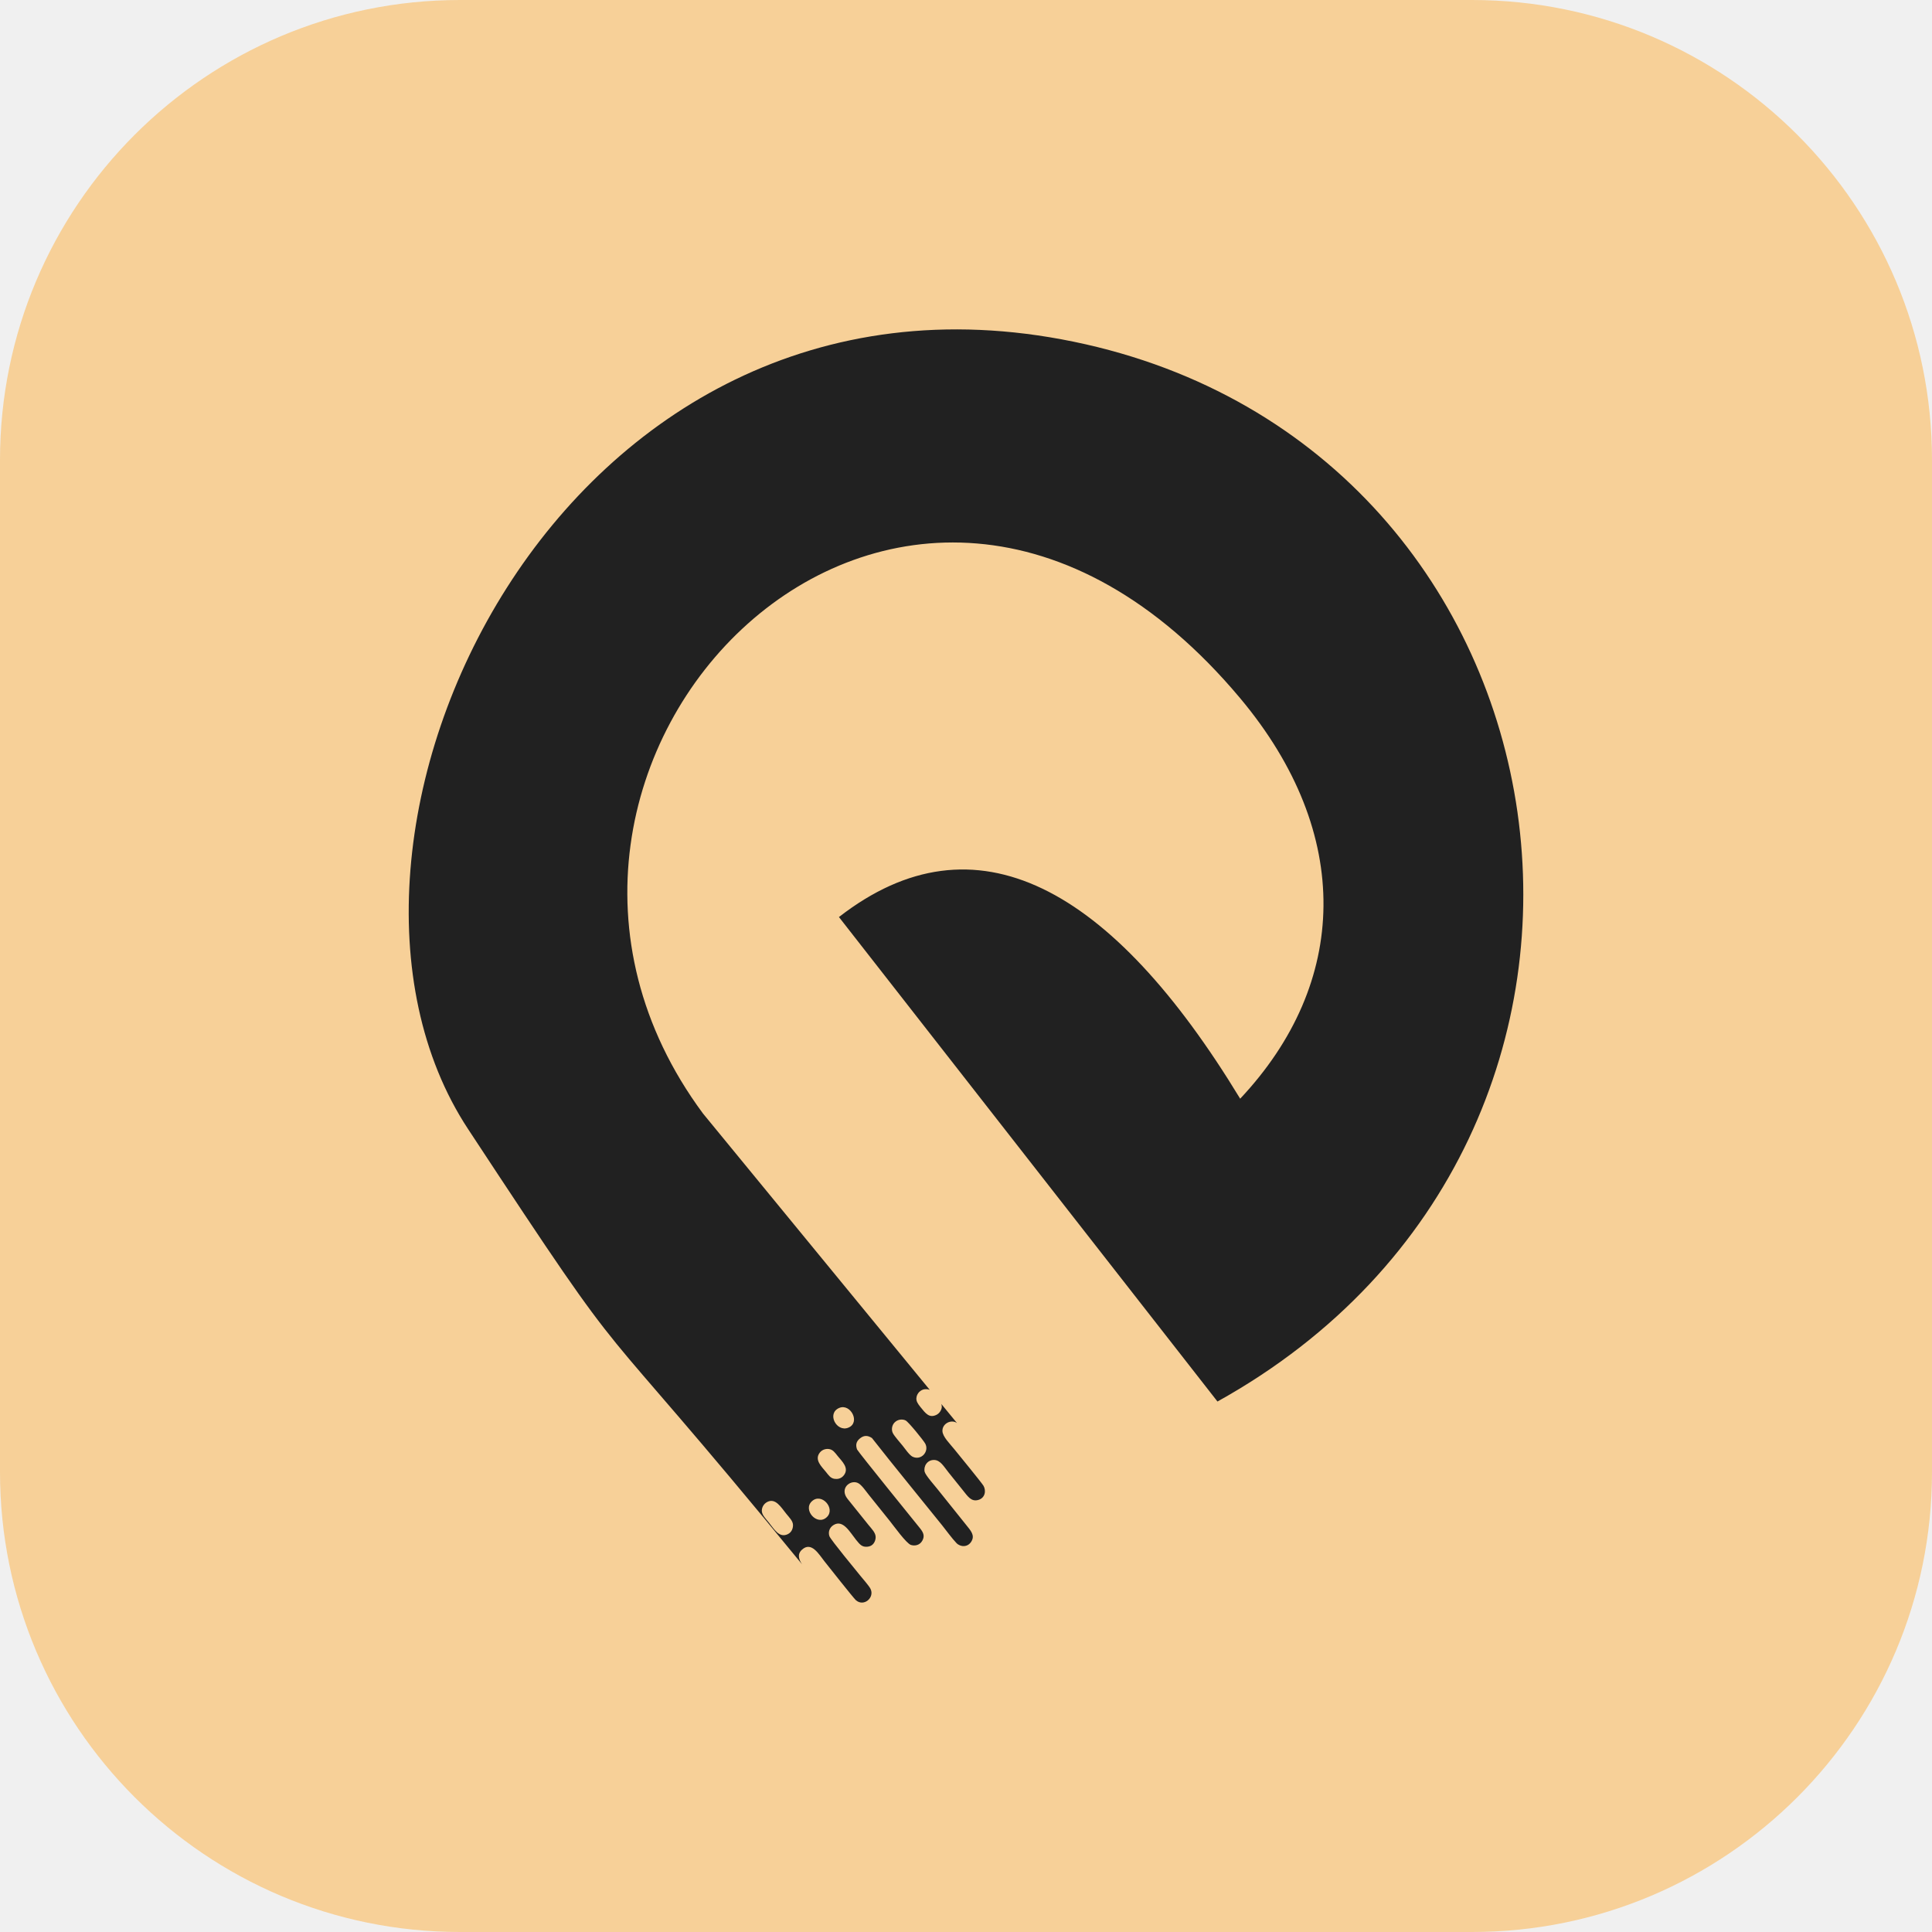
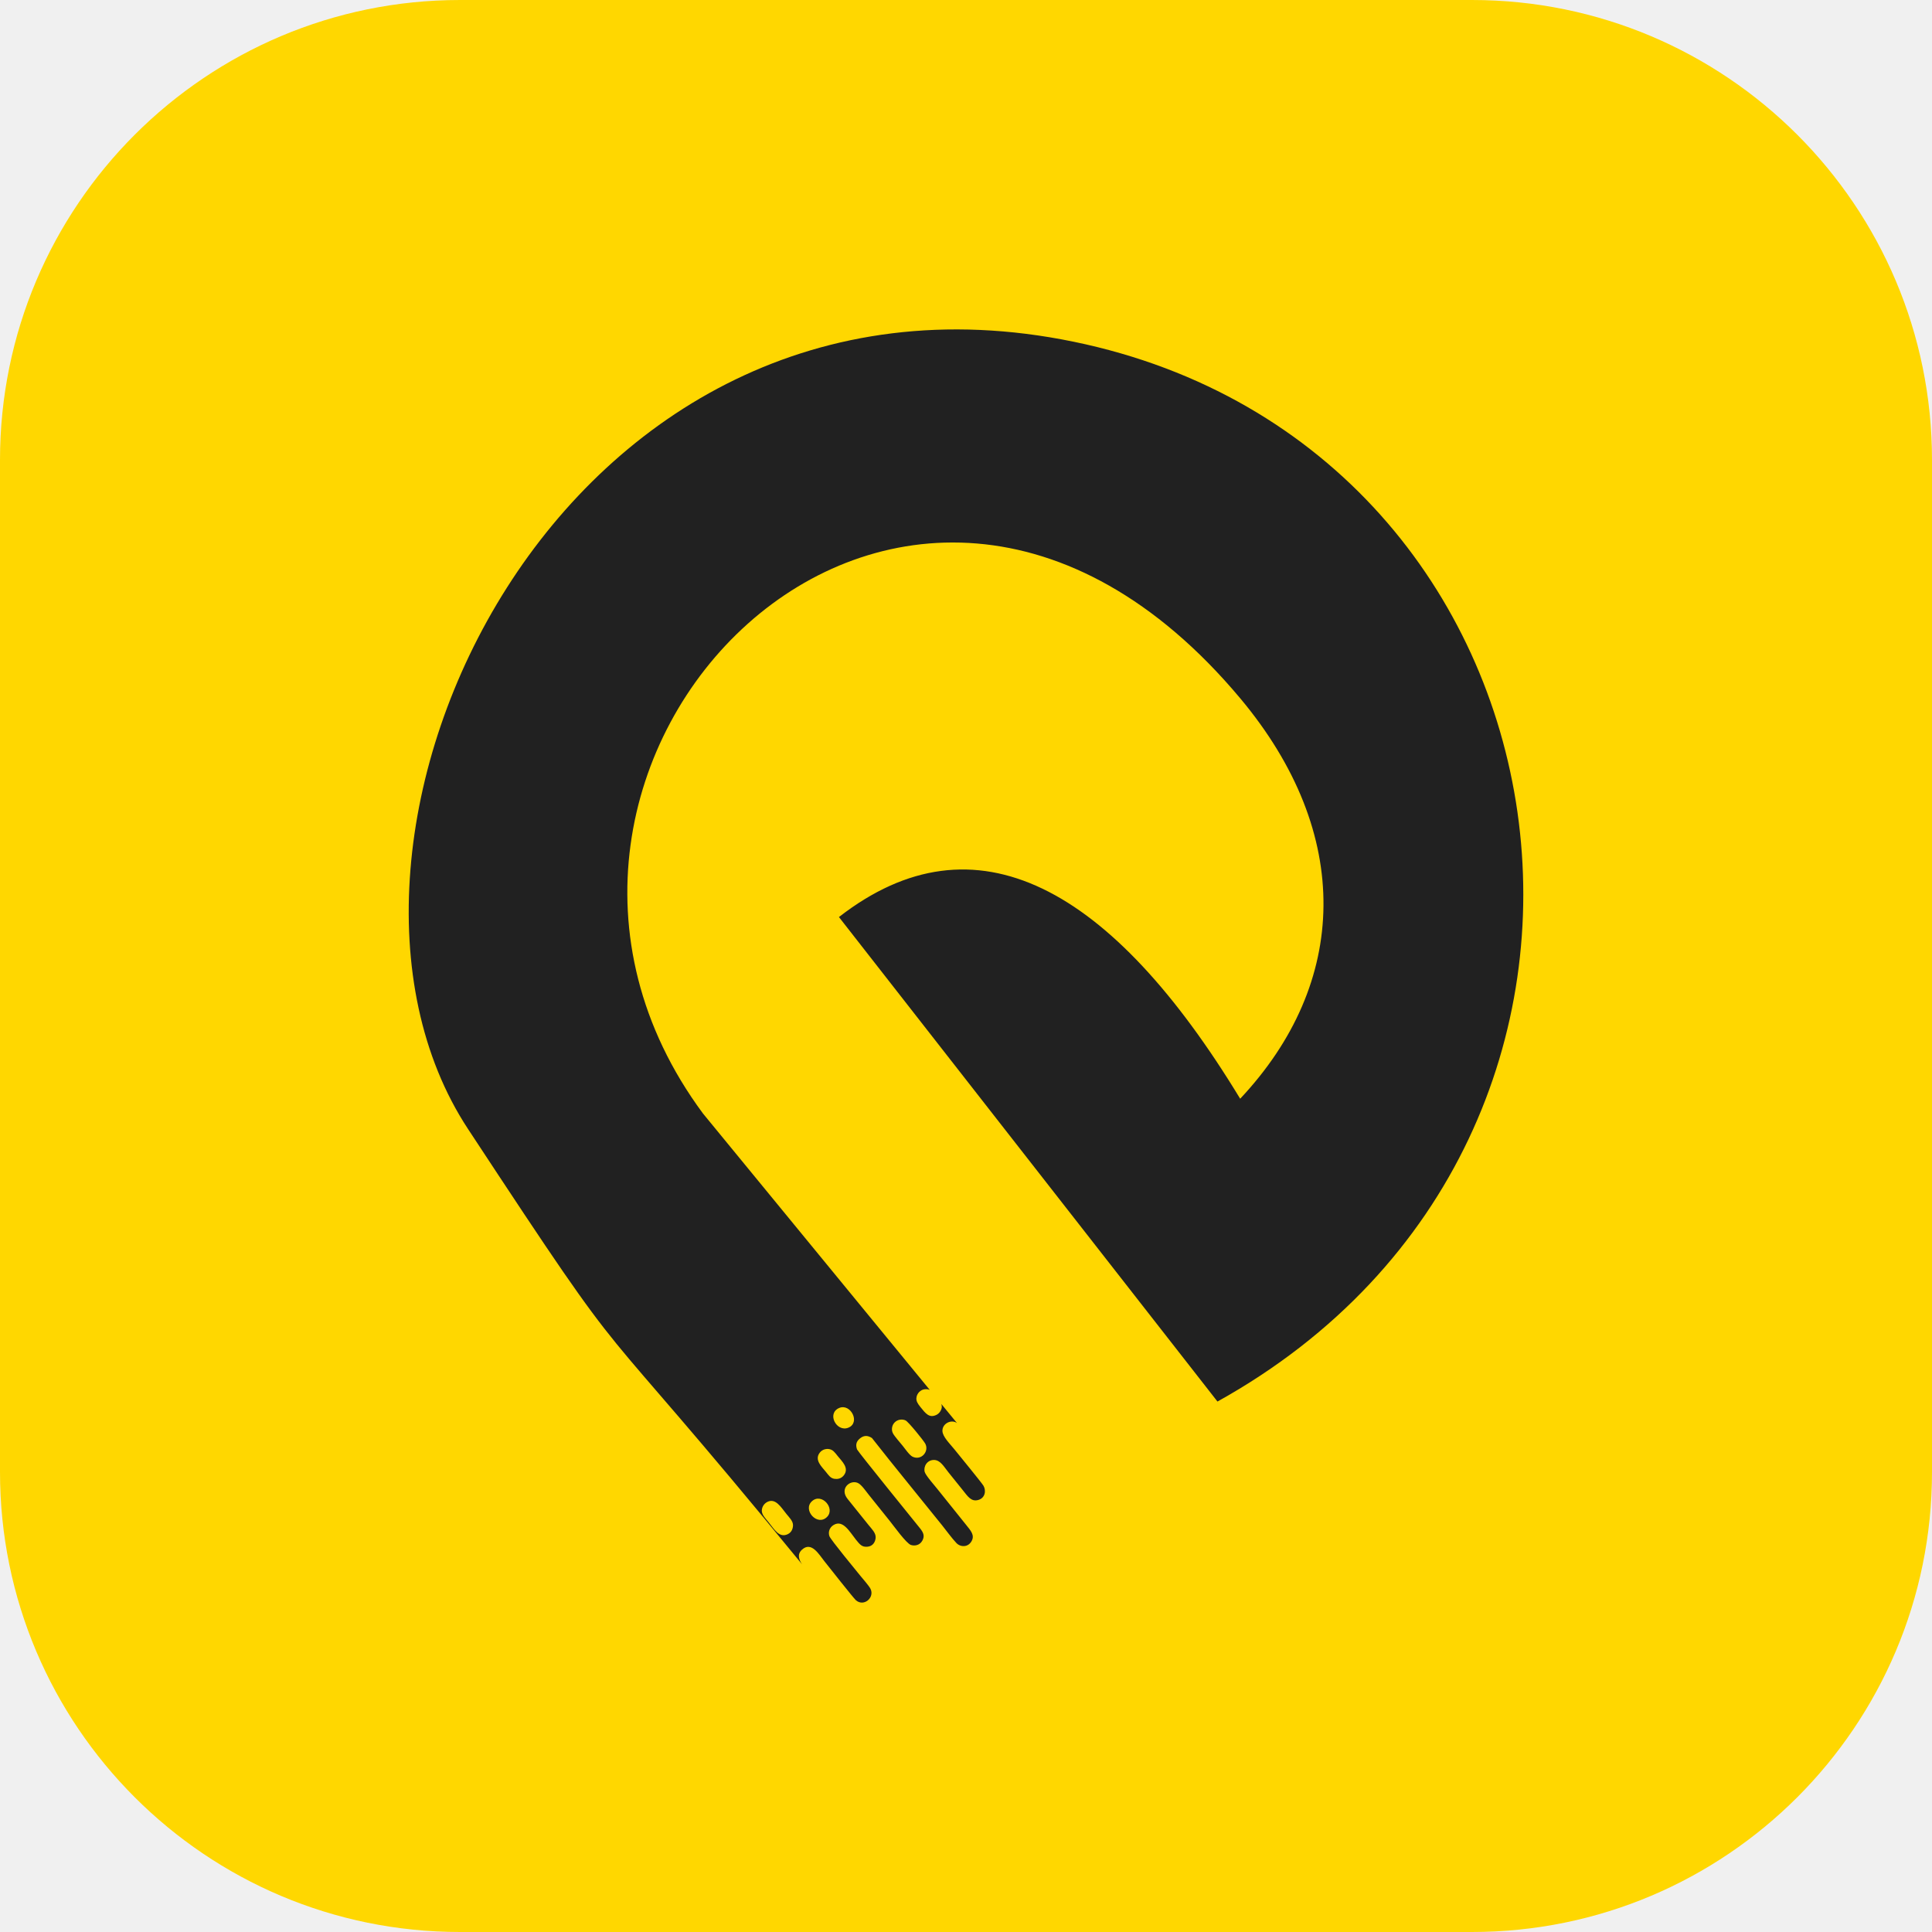
<svg xmlns="http://www.w3.org/2000/svg" width="80" height="80" viewBox="0 0 80 80" fill="none">
-   <g clip-path="url(#clip0_509_4809)">
-     <path d="M60.952 0H19.048C8.528 0 0 8.528 0 19.048V60.952C0 71.472 8.528 80 19.048 80H60.952C71.472 80 80 71.472 80 60.952V19.048C80 8.528 71.472 0 60.952 0Z" fill="#F7D098" />
-     <path fill-rule="evenodd" clip-rule="evenodd" d="M33.215 64.779C23.832 53.313 26.718 57.903 19.38 46.749C11.544 34.838 23.142 9.76 44.457 14.149C65.773 18.538 70.161 47.063 50.413 58.034L34.739 37.973C40.382 33.584 46.024 36.719 51.353 45.495C55.849 40.713 56.055 34.524 51.353 28.912C37.315 12.157 18.439 31.703 29.11 46.109L38.499 57.551C38.444 57.528 38.38 57.517 38.302 57.525C38.268 57.528 38.294 57.524 38.264 57.529C38.235 57.535 38.2 57.546 38.172 57.56C37.994 57.65 37.949 57.819 37.945 57.898C37.94 58.013 37.988 58.107 38.11 58.258C38.328 58.529 38.478 58.73 38.776 58.586C38.911 58.52 38.989 58.372 38.997 58.269C39 58.225 38.993 58.181 38.979 58.136L39.626 58.925C39.606 58.911 39.587 58.9 39.569 58.892C39.332 58.789 39.016 58.969 39.024 59.254C39.03 59.491 39.337 59.786 39.51 60.002C39.725 60.27 40.602 61.335 40.724 61.522C40.842 61.726 40.794 62.038 40.495 62.113C40.212 62.184 40.076 61.964 39.869 61.707C39.672 61.462 39.475 61.216 39.278 60.971C39.081 60.725 38.938 60.457 38.677 60.454C38.385 60.45 38.231 60.729 38.29 60.95C38.329 61.093 38.707 61.522 38.826 61.67C39.215 62.156 39.605 62.642 39.994 63.128C40.201 63.385 40.373 63.569 40.228 63.82C40.079 64.081 39.768 64.067 39.602 63.892C39.41 63.69 39.19 63.383 39.009 63.157C38.049 61.96 37.044 60.743 36.106 59.546C35.949 59.443 35.789 59.416 35.614 59.557C35.438 59.697 35.429 59.849 35.489 60.019C35.579 60.176 37.875 63.008 38.097 63.284C38.258 63.483 38.287 63.622 38.191 63.796C38.078 64.001 37.86 64.018 37.72 63.973C37.529 63.913 37.006 63.18 36.839 62.973C36.547 62.61 36.257 62.246 35.965 61.884C35.847 61.737 35.67 61.471 35.517 61.404C35.202 61.264 34.75 61.634 35.096 62.066L35.96 63.142C36.094 63.309 36.272 63.475 36.259 63.671C36.248 63.837 36.149 64.032 35.91 64.047C35.696 64.061 35.617 63.971 35.444 63.756C35.189 63.437 34.909 62.911 34.52 63.145C34.33 63.259 34.291 63.458 34.344 63.61C34.397 63.76 35.477 65.063 35.623 65.246C35.726 65.374 35.979 65.659 36.044 65.786C36.229 66.151 35.77 66.547 35.442 66.262C35.339 66.172 34.275 64.821 34.137 64.648C33.914 64.371 33.601 63.806 33.206 64.171C33.004 64.357 33.076 64.576 33.214 64.778L33.215 64.779ZM37.039 58.905C36.927 59.025 36.901 59.212 36.976 59.352C37.043 59.478 37.271 59.733 37.372 59.859C37.472 59.984 37.656 60.255 37.785 60.318C38.152 60.496 38.489 60.093 38.31 59.773C38.23 59.631 37.621 58.88 37.502 58.819C37.377 58.754 37.173 58.763 37.039 58.906V58.905ZM32.62 63.527C32.802 63.44 32.842 63.252 32.836 63.134C32.827 62.973 32.676 62.828 32.563 62.688C32.332 62.398 32.113 62.027 31.78 62.188C31.602 62.274 31.535 62.453 31.547 62.583C31.562 62.742 31.715 62.894 31.826 63.032C32.069 63.334 32.267 63.694 32.62 63.527ZM33.943 60.153C33.711 60.456 34.03 60.736 34.2 60.949C34.316 61.094 34.389 61.209 34.554 61.235C34.668 61.252 34.824 61.238 34.939 61.092C35.18 60.788 34.862 60.509 34.686 60.29C34.569 60.143 34.49 60.027 34.329 60.002C34.217 59.985 34.052 60.011 33.943 60.153ZM35.127 59.117C35.642 58.909 35.222 58.1 34.751 58.299C34.219 58.525 34.641 59.315 35.127 59.117ZM33.613 62.169C33.234 62.529 33.841 63.209 34.242 62.816C34.606 62.459 34.015 61.786 33.613 62.169Z" fill="#212121" />
+   <g clip-path="url(#clip0_1_997)">
+     <path d="M60.952 0H19.048C8.528 0 0 8.528 0 19.048V60.952C0 71.472 8.528 80 19.048 80H60.952C71.472 80 80 71.472 80 60.952V19.048C80 8.528 71.472 0 60.952 0Z" fill="#FFD700" />
+     <path fill-rule="evenodd" clip-rule="evenodd" d="M33.215 64.779C23.832 53.313 26.718 57.904 19.38 46.75C11.544 34.838 23.142 9.761 44.457 14.15C65.773 18.538 70.161 47.063 50.413 58.035L34.739 37.973C40.382 33.584 46.024 36.719 51.353 45.496C55.849 40.714 56.055 34.525 51.353 28.913C37.315 12.158 18.439 31.703 29.11 46.109L38.499 57.552C38.444 57.528 38.38 57.517 38.302 57.525C38.268 57.529 38.294 57.524 38.264 57.53C38.235 57.535 38.2 57.547 38.172 57.56C37.994 57.65 37.949 57.819 37.945 57.899C37.94 58.014 37.988 58.107 38.11 58.259C38.328 58.53 38.478 58.731 38.776 58.587C38.911 58.521 38.989 58.373 38.997 58.27C39 58.225 38.993 58.181 38.979 58.136L39.626 58.925C39.606 58.911 39.587 58.9 39.569 58.892C39.332 58.789 39.016 58.97 39.024 59.254C39.03 59.491 39.337 59.787 39.51 60.002C39.725 60.271 40.602 61.335 40.724 61.522C40.842 61.726 40.794 62.038 40.495 62.114C40.212 62.185 40.076 61.965 39.869 61.707C39.672 61.462 39.475 61.217 39.278 60.972C39.081 60.726 38.938 60.458 38.677 60.454C38.385 60.451 38.231 60.729 38.29 60.95C38.329 61.093 38.707 61.522 38.826 61.671C39.215 62.157 39.605 62.642 39.994 63.128C40.201 63.386 40.373 63.569 40.228 63.821C40.079 64.081 39.768 64.068 39.602 63.893C39.41 63.69 39.19 63.383 39.009 63.158C38.049 61.96 37.044 60.743 36.106 59.546C35.949 59.444 35.789 59.417 35.614 59.558C35.438 59.698 35.429 59.849 35.489 60.019C35.579 60.177 37.875 63.009 38.097 63.285C38.258 63.484 38.287 63.622 38.191 63.796C38.078 64.001 37.86 64.019 37.72 63.974C37.529 63.913 37.006 63.181 36.839 62.974C36.547 62.611 36.257 62.247 35.965 61.884C35.847 61.737 35.67 61.472 35.517 61.404C35.202 61.265 34.75 61.634 35.096 62.066L35.96 63.142C36.094 63.31 36.272 63.475 36.259 63.671C36.248 63.838 36.149 64.032 35.91 64.047C35.696 64.061 35.617 63.971 35.444 63.756C35.189 63.438 34.909 62.911 34.52 63.145C34.33 63.259 34.291 63.459 34.344 63.61C34.397 63.76 35.477 65.064 35.623 65.247C35.726 65.374 35.979 65.66 36.044 65.786C36.229 66.151 35.77 66.547 35.442 66.263C35.339 66.173 34.275 64.822 34.137 64.648C33.914 64.372 33.601 63.806 33.206 64.171C33.004 64.358 33.076 64.576 33.214 64.778L33.215 64.779ZM37.039 58.906C36.927 59.025 36.901 59.212 36.976 59.353C37.043 59.479 37.271 59.734 37.372 59.86C37.472 59.984 37.656 60.255 37.785 60.318C38.152 60.496 38.489 60.093 38.31 59.773C38.23 59.632 37.621 58.88 37.502 58.819C37.377 58.755 37.173 58.763 37.039 58.906V58.906ZM32.62 63.527C32.802 63.441 32.842 63.252 32.836 63.134C32.827 62.974 32.676 62.828 32.563 62.688C32.332 62.399 32.113 62.027 31.78 62.188C31.602 62.275 31.535 62.454 31.547 62.584C31.562 62.742 31.715 62.895 31.826 63.033C32.069 63.335 32.267 63.694 32.62 63.527ZM33.943 60.154C33.711 60.457 34.03 60.736 34.2 60.949C34.316 61.094 34.389 61.21 34.554 61.235C34.668 61.252 34.824 61.238 34.939 61.093C35.18 60.789 34.862 60.51 34.686 60.29C34.569 60.143 34.49 60.027 34.329 60.003C34.217 59.985 34.052 60.011 33.943 60.154ZM35.127 59.118C35.642 58.909 35.222 58.101 34.751 58.3C34.219 58.525 34.641 59.315 35.127 59.118ZM33.613 62.17C33.234 62.53 33.841 63.21 34.242 62.817C34.606 62.46 34.015 61.786 33.613 62.17Z" fill="#212121" />
  </g>
  <defs>
-     <clipPath id="clip0_509_4809">
+     <clipPath id="clip0_1_997">
      <rect width="80" height="80" fill="white" />
    </clipPath>
  </defs>
</svg>
